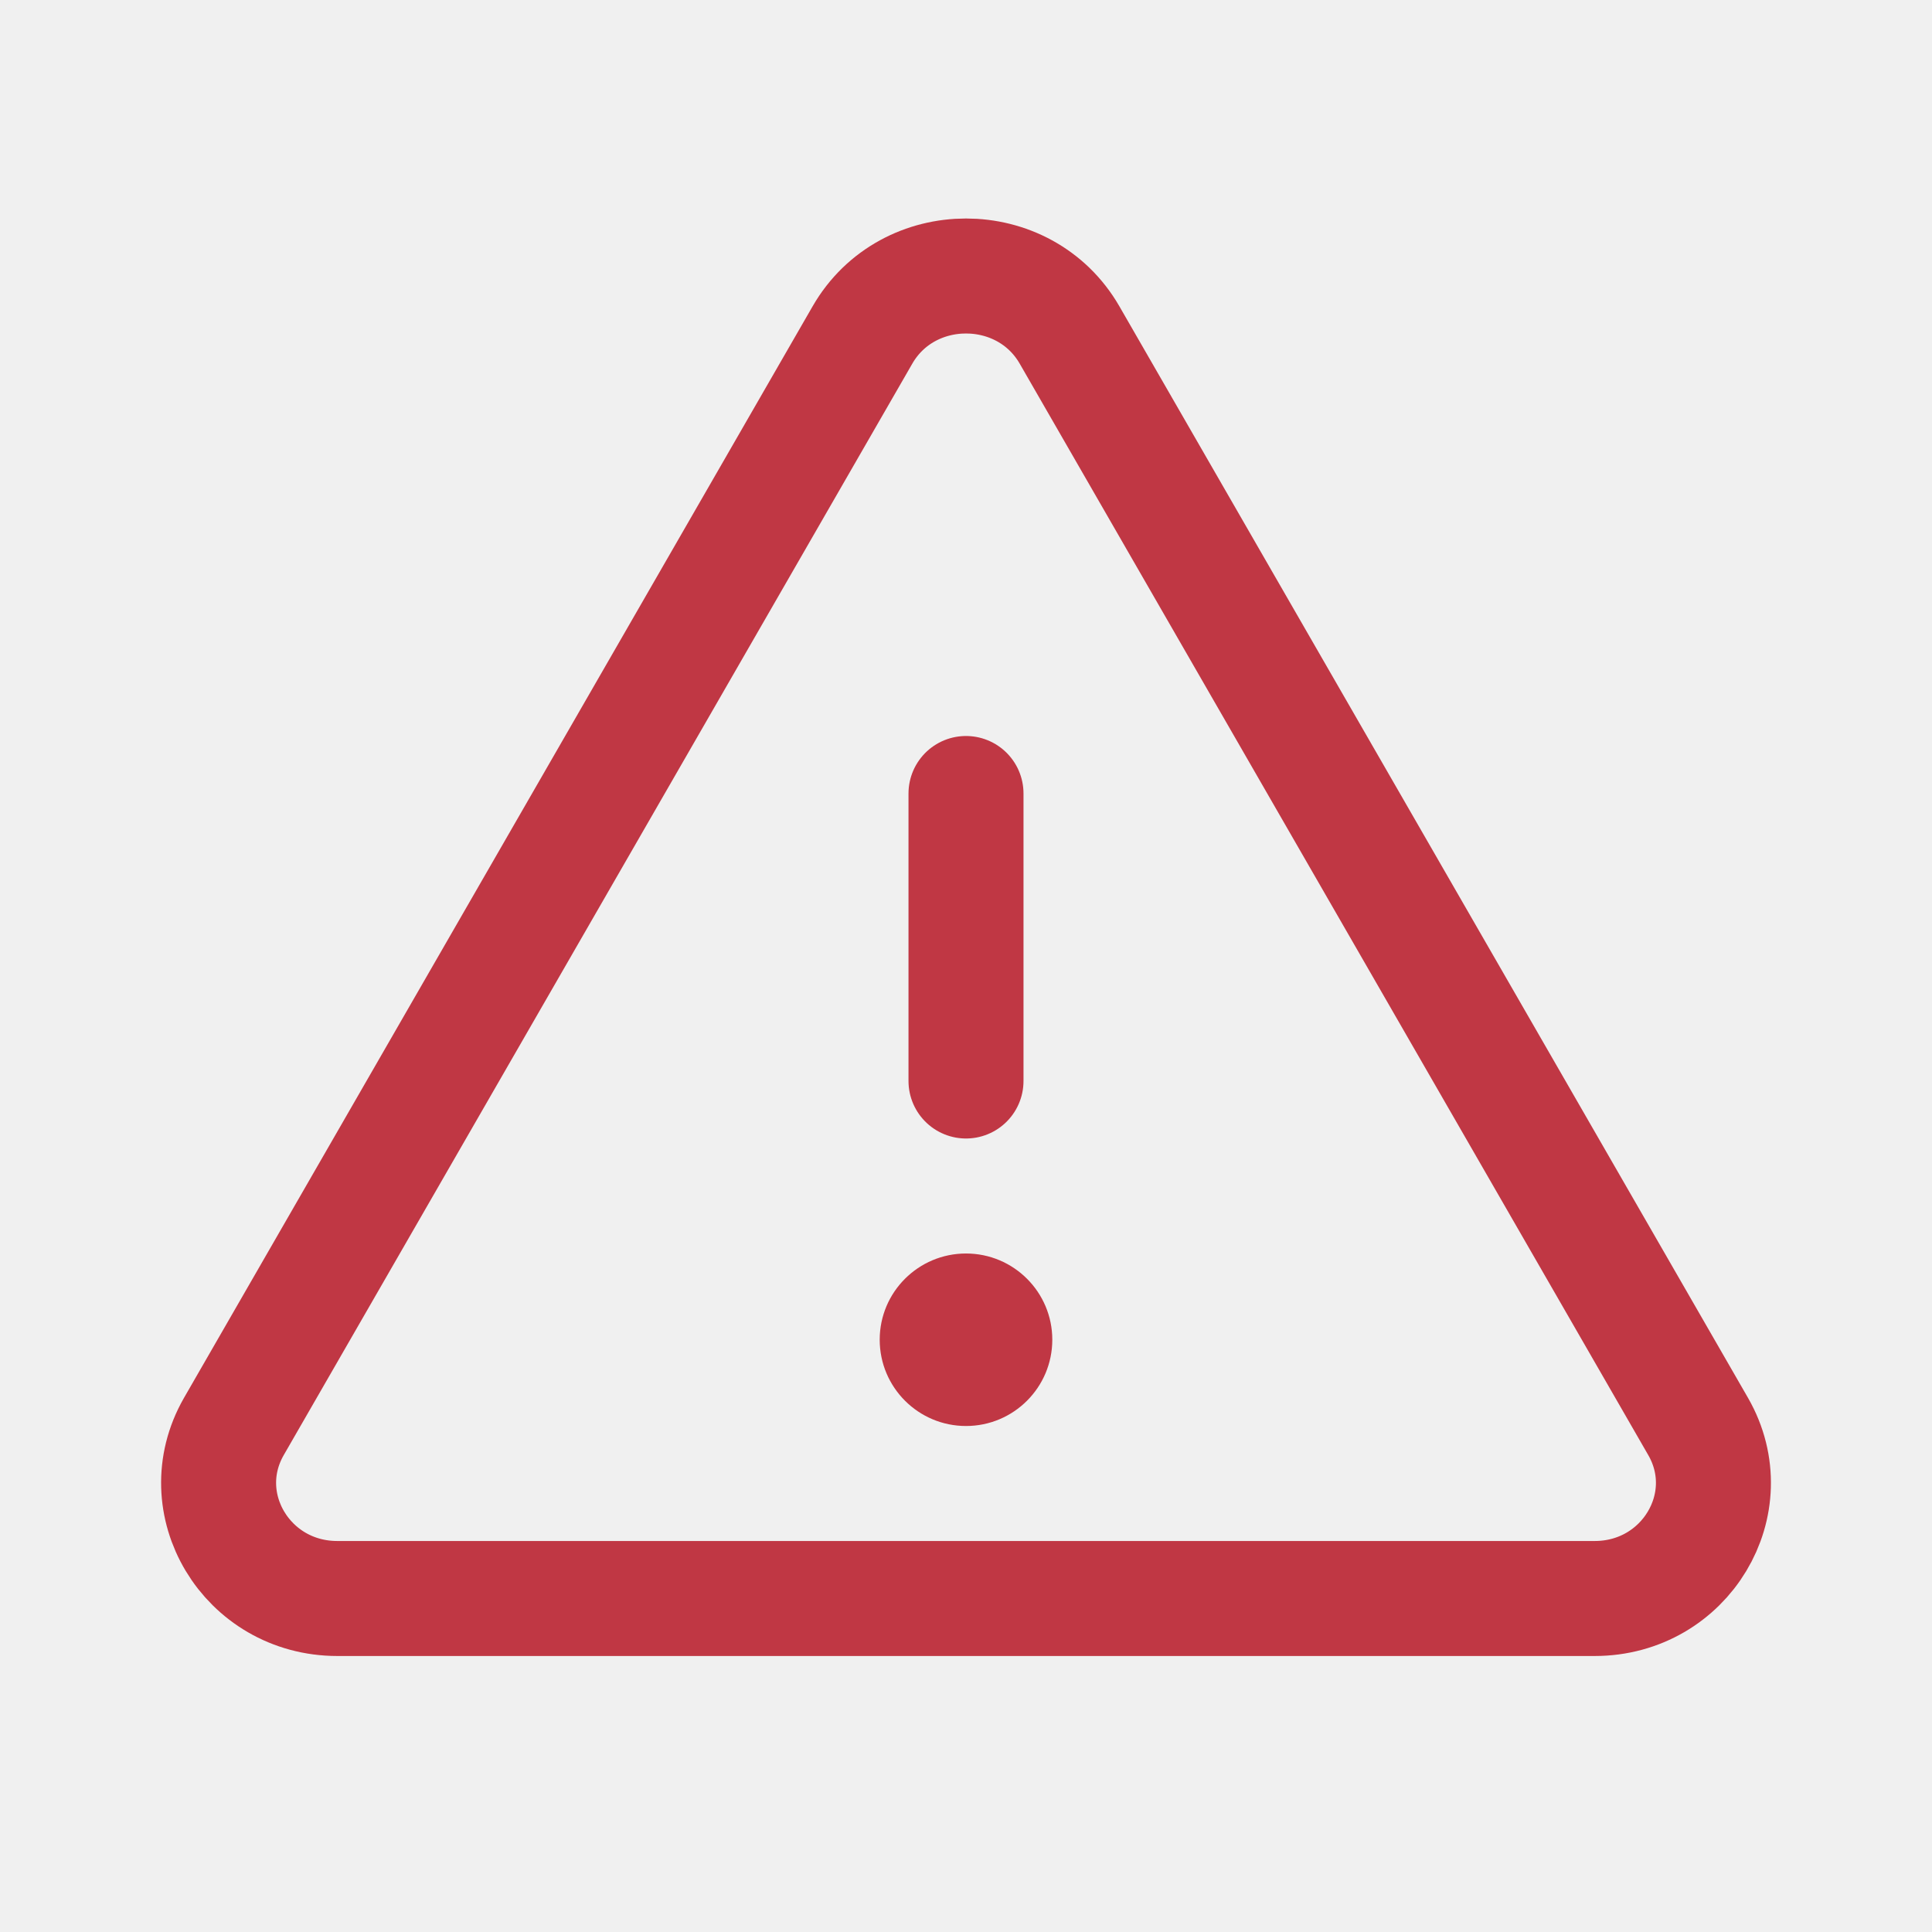
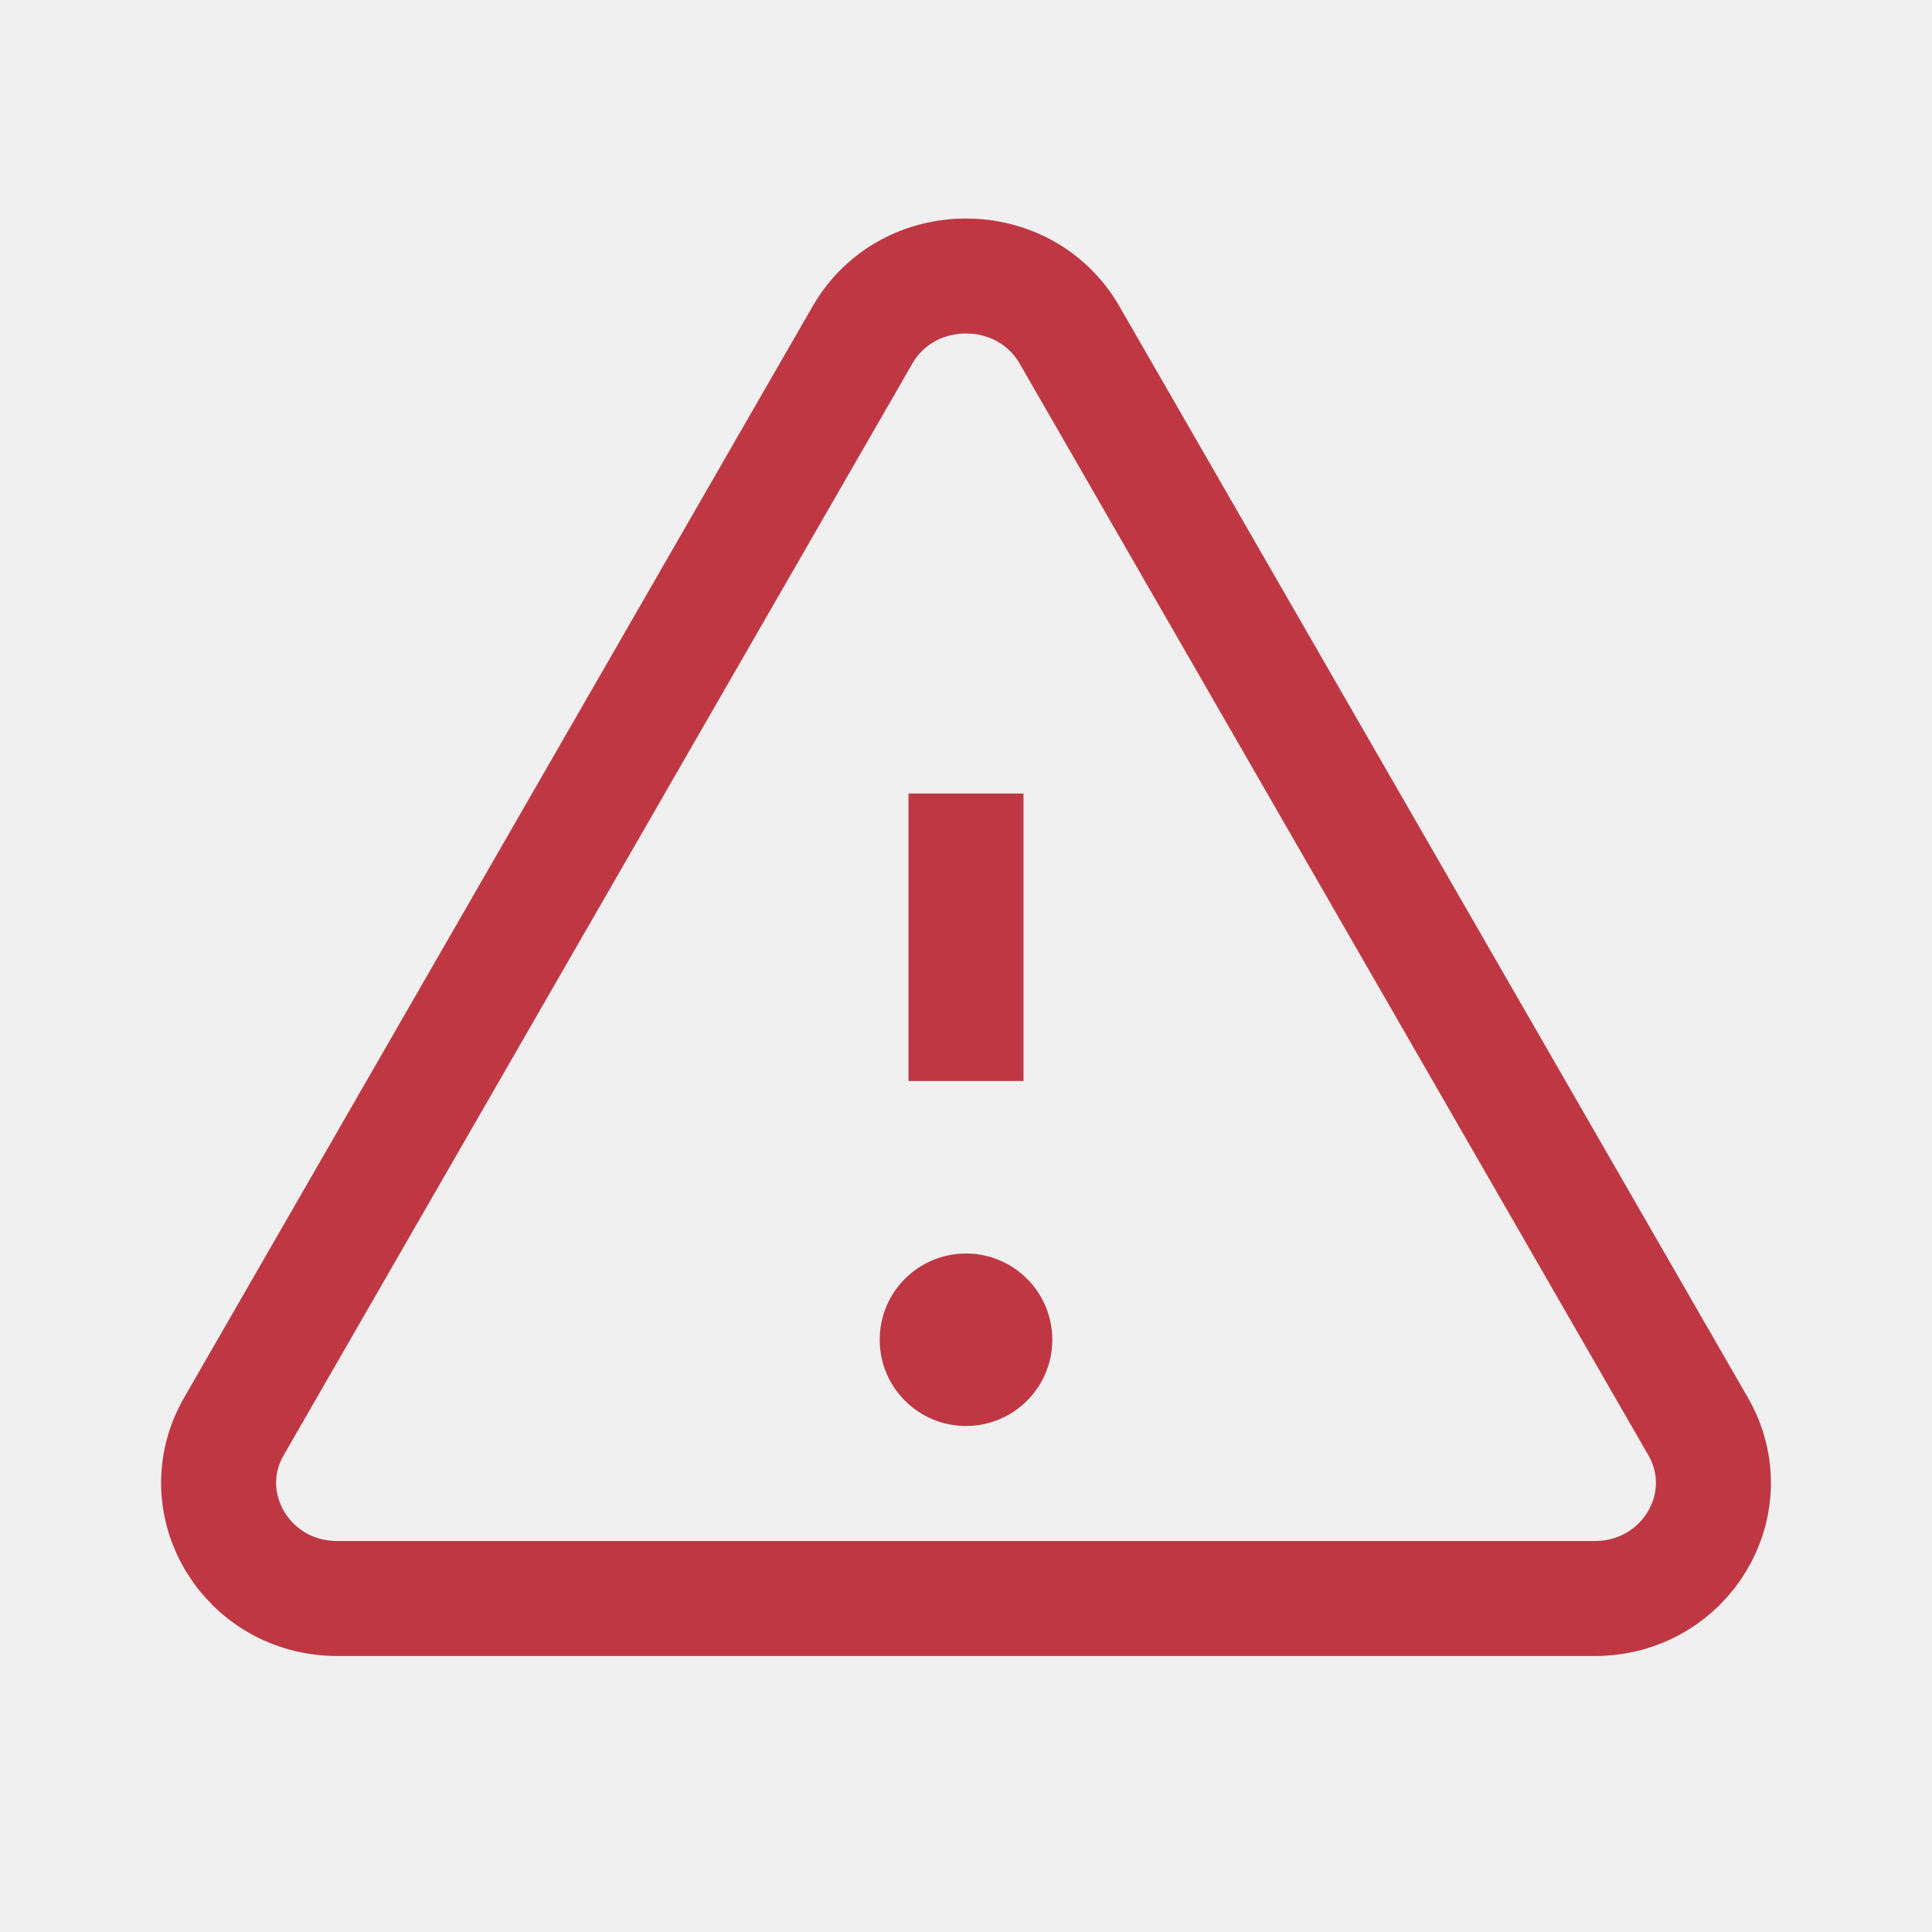
<svg xmlns="http://www.w3.org/2000/svg" width="21" height="21" viewBox="0 0 21 21" fill="none">
  <g clip-path="url(#clip0_1965_615)">
-     <path d="M11.626 3.642L18.459 15.507C18.938 16.343 18.319 17.375 17.333 17.375H3.667C2.681 17.375 2.063 16.343 2.541 15.507L9.374 3.642C9.866 2.786 11.134 2.786 11.626 3.642Z" stroke="#C03744" stroke-width="1.25" stroke-linecap="round" stroke-linejoin="round" />
-     <path d="M10.5 11.75V8.625" stroke="#C03744" stroke-width="1.25" stroke-linecap="round" stroke-linejoin="round" />
+     <path d="M11.626 3.642L18.459 15.507C18.938 16.343 18.319 17.375 17.333 17.375H3.667C2.681 17.375 2.063 16.343 2.541 15.507L9.374 3.642C9.866 2.786 11.134 2.786 11.626 3.642Z" stroke="#C03744" stroke-width="1.25" strokeLinecap="round" strokeLinejoin="round" />
+     <path d="M10.5 11.75V8.625" stroke="#C03744" stroke-width="1.25" strokeLinecap="round" strokeLinejoin="round" />
    <path d="M10.5 15.5C11.018 15.5 11.438 15.08 11.438 14.562C11.438 14.045 11.018 13.625 10.5 13.625C9.982 13.625 9.562 14.045 9.562 14.562C9.562 15.08 9.982 15.5 10.5 15.5Z" fill="#C03744" />
  </g>
  <defs>
    <clipPath id="clip0_1965_615">
      <rect width="20" height="20" fill="white" transform="translate(0.5 0.5)" />
    </clipPath>
  </defs>
</svg>
